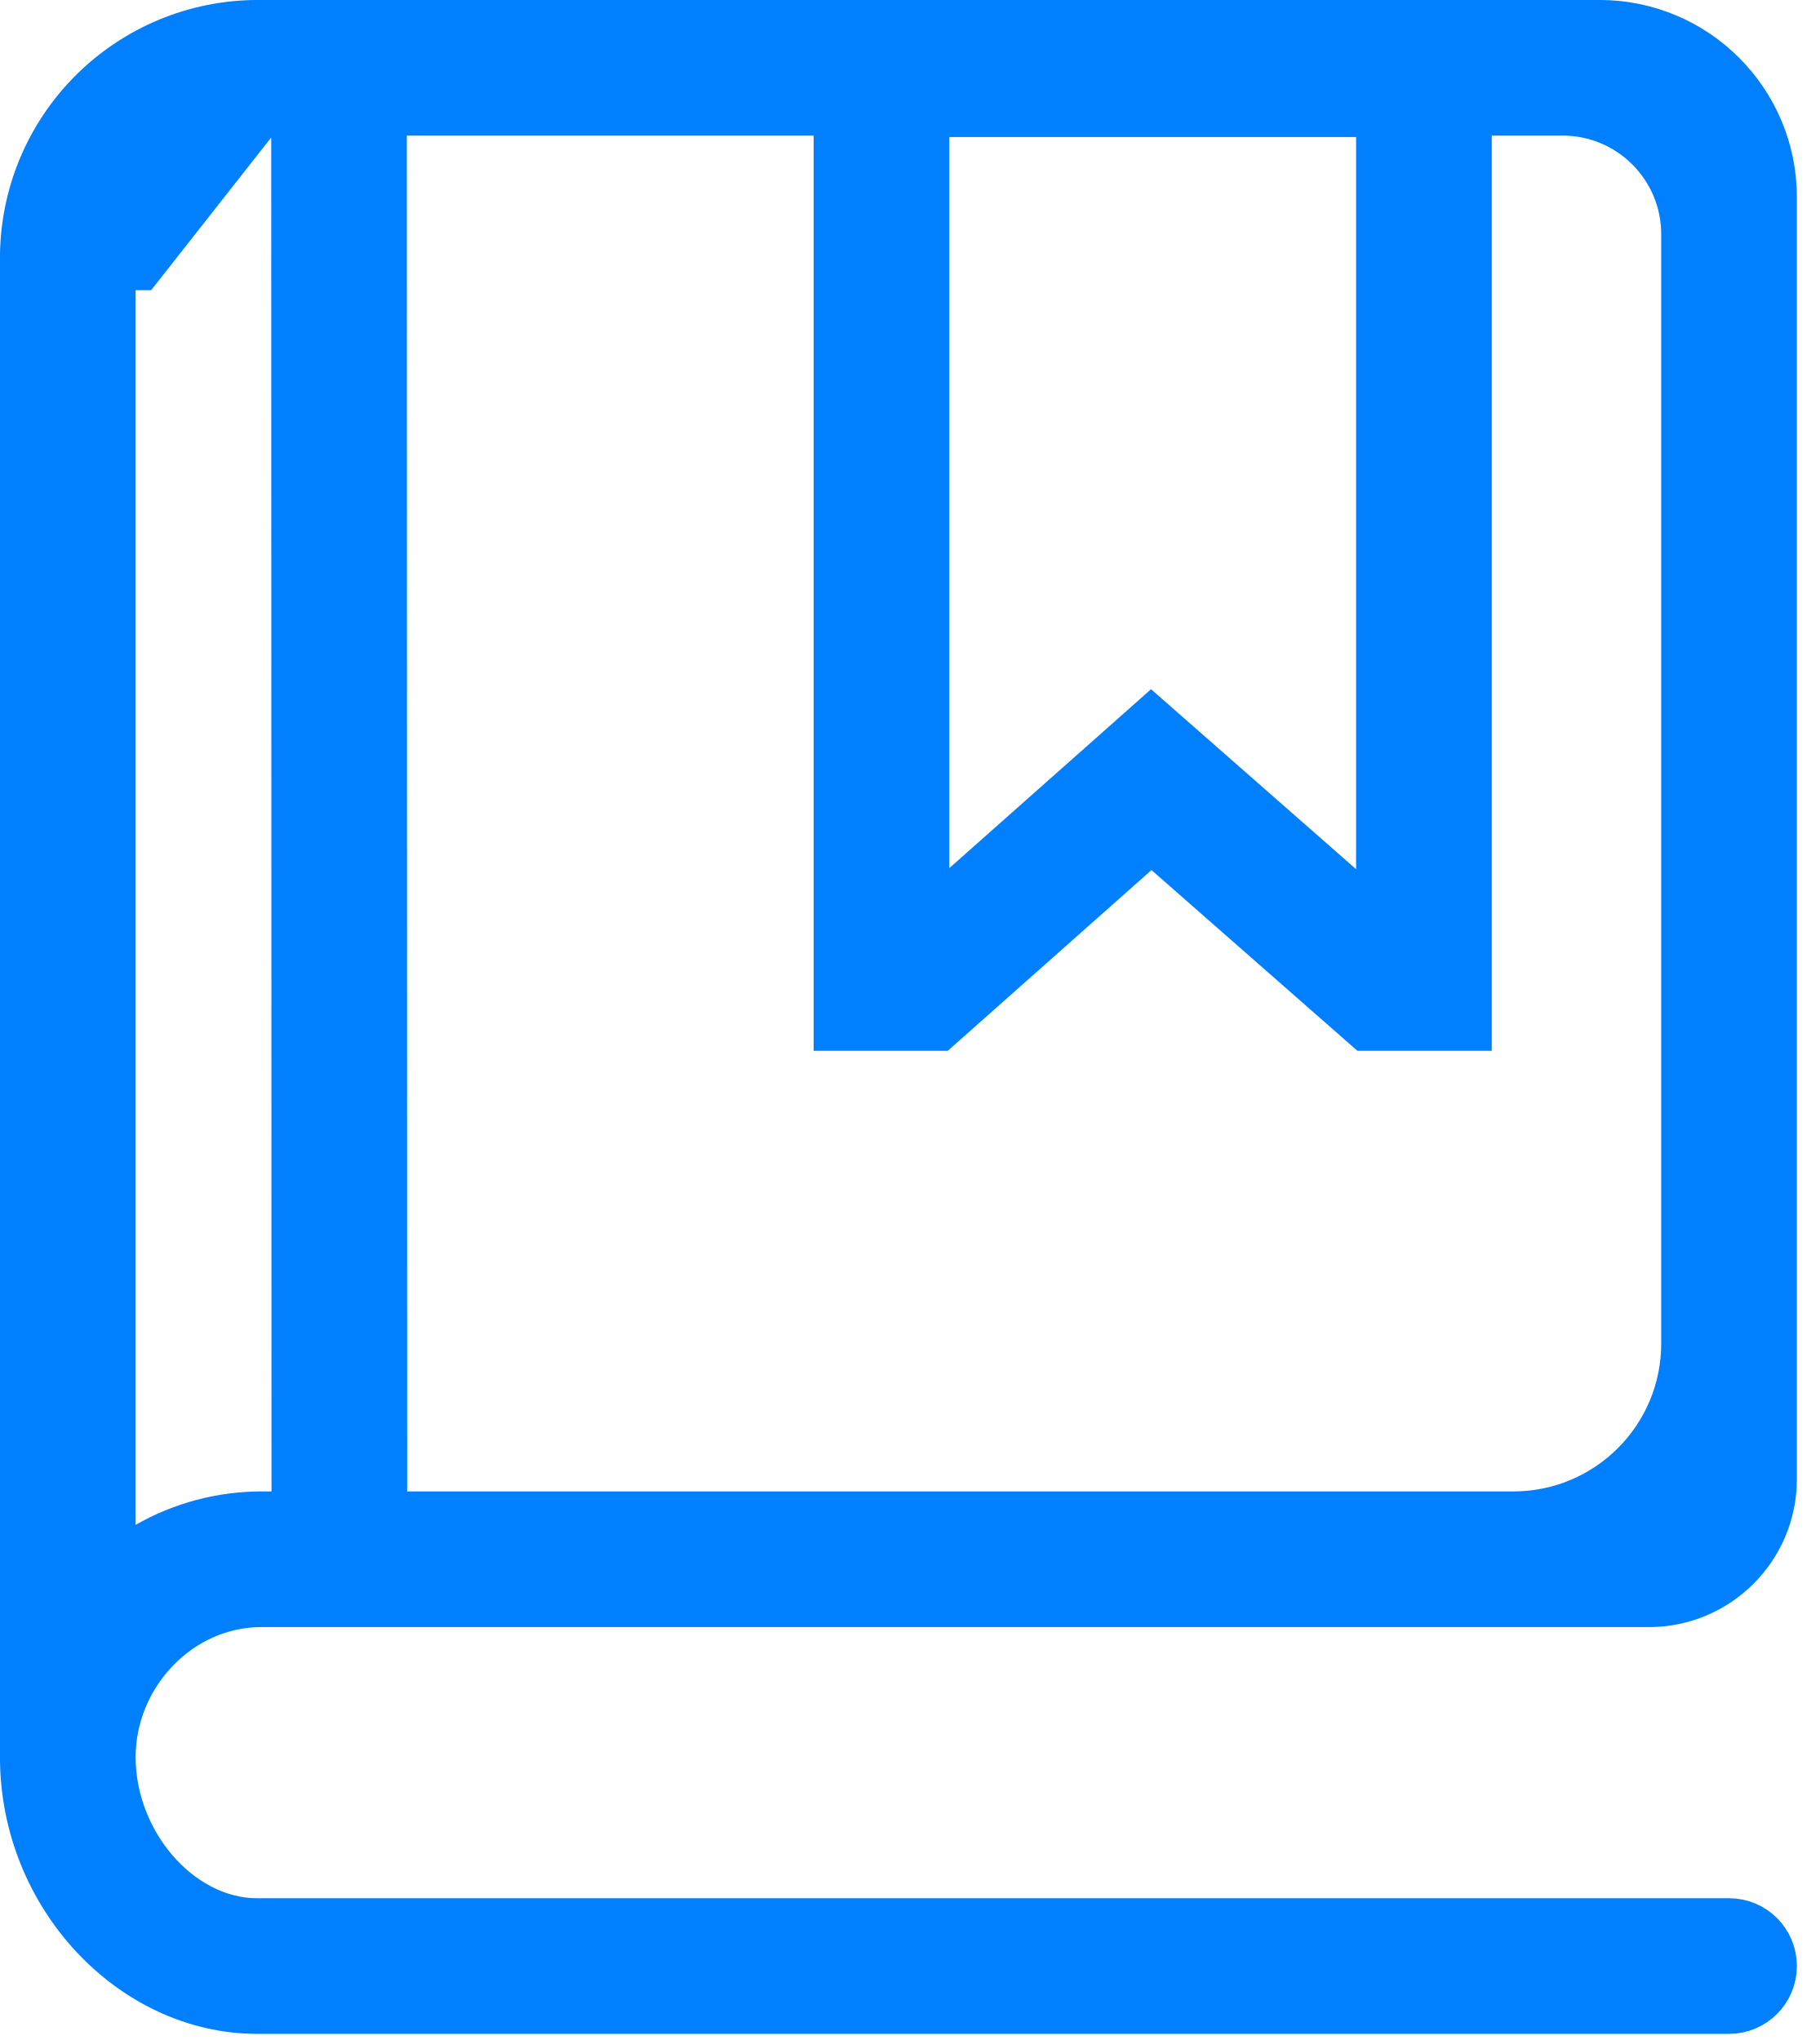
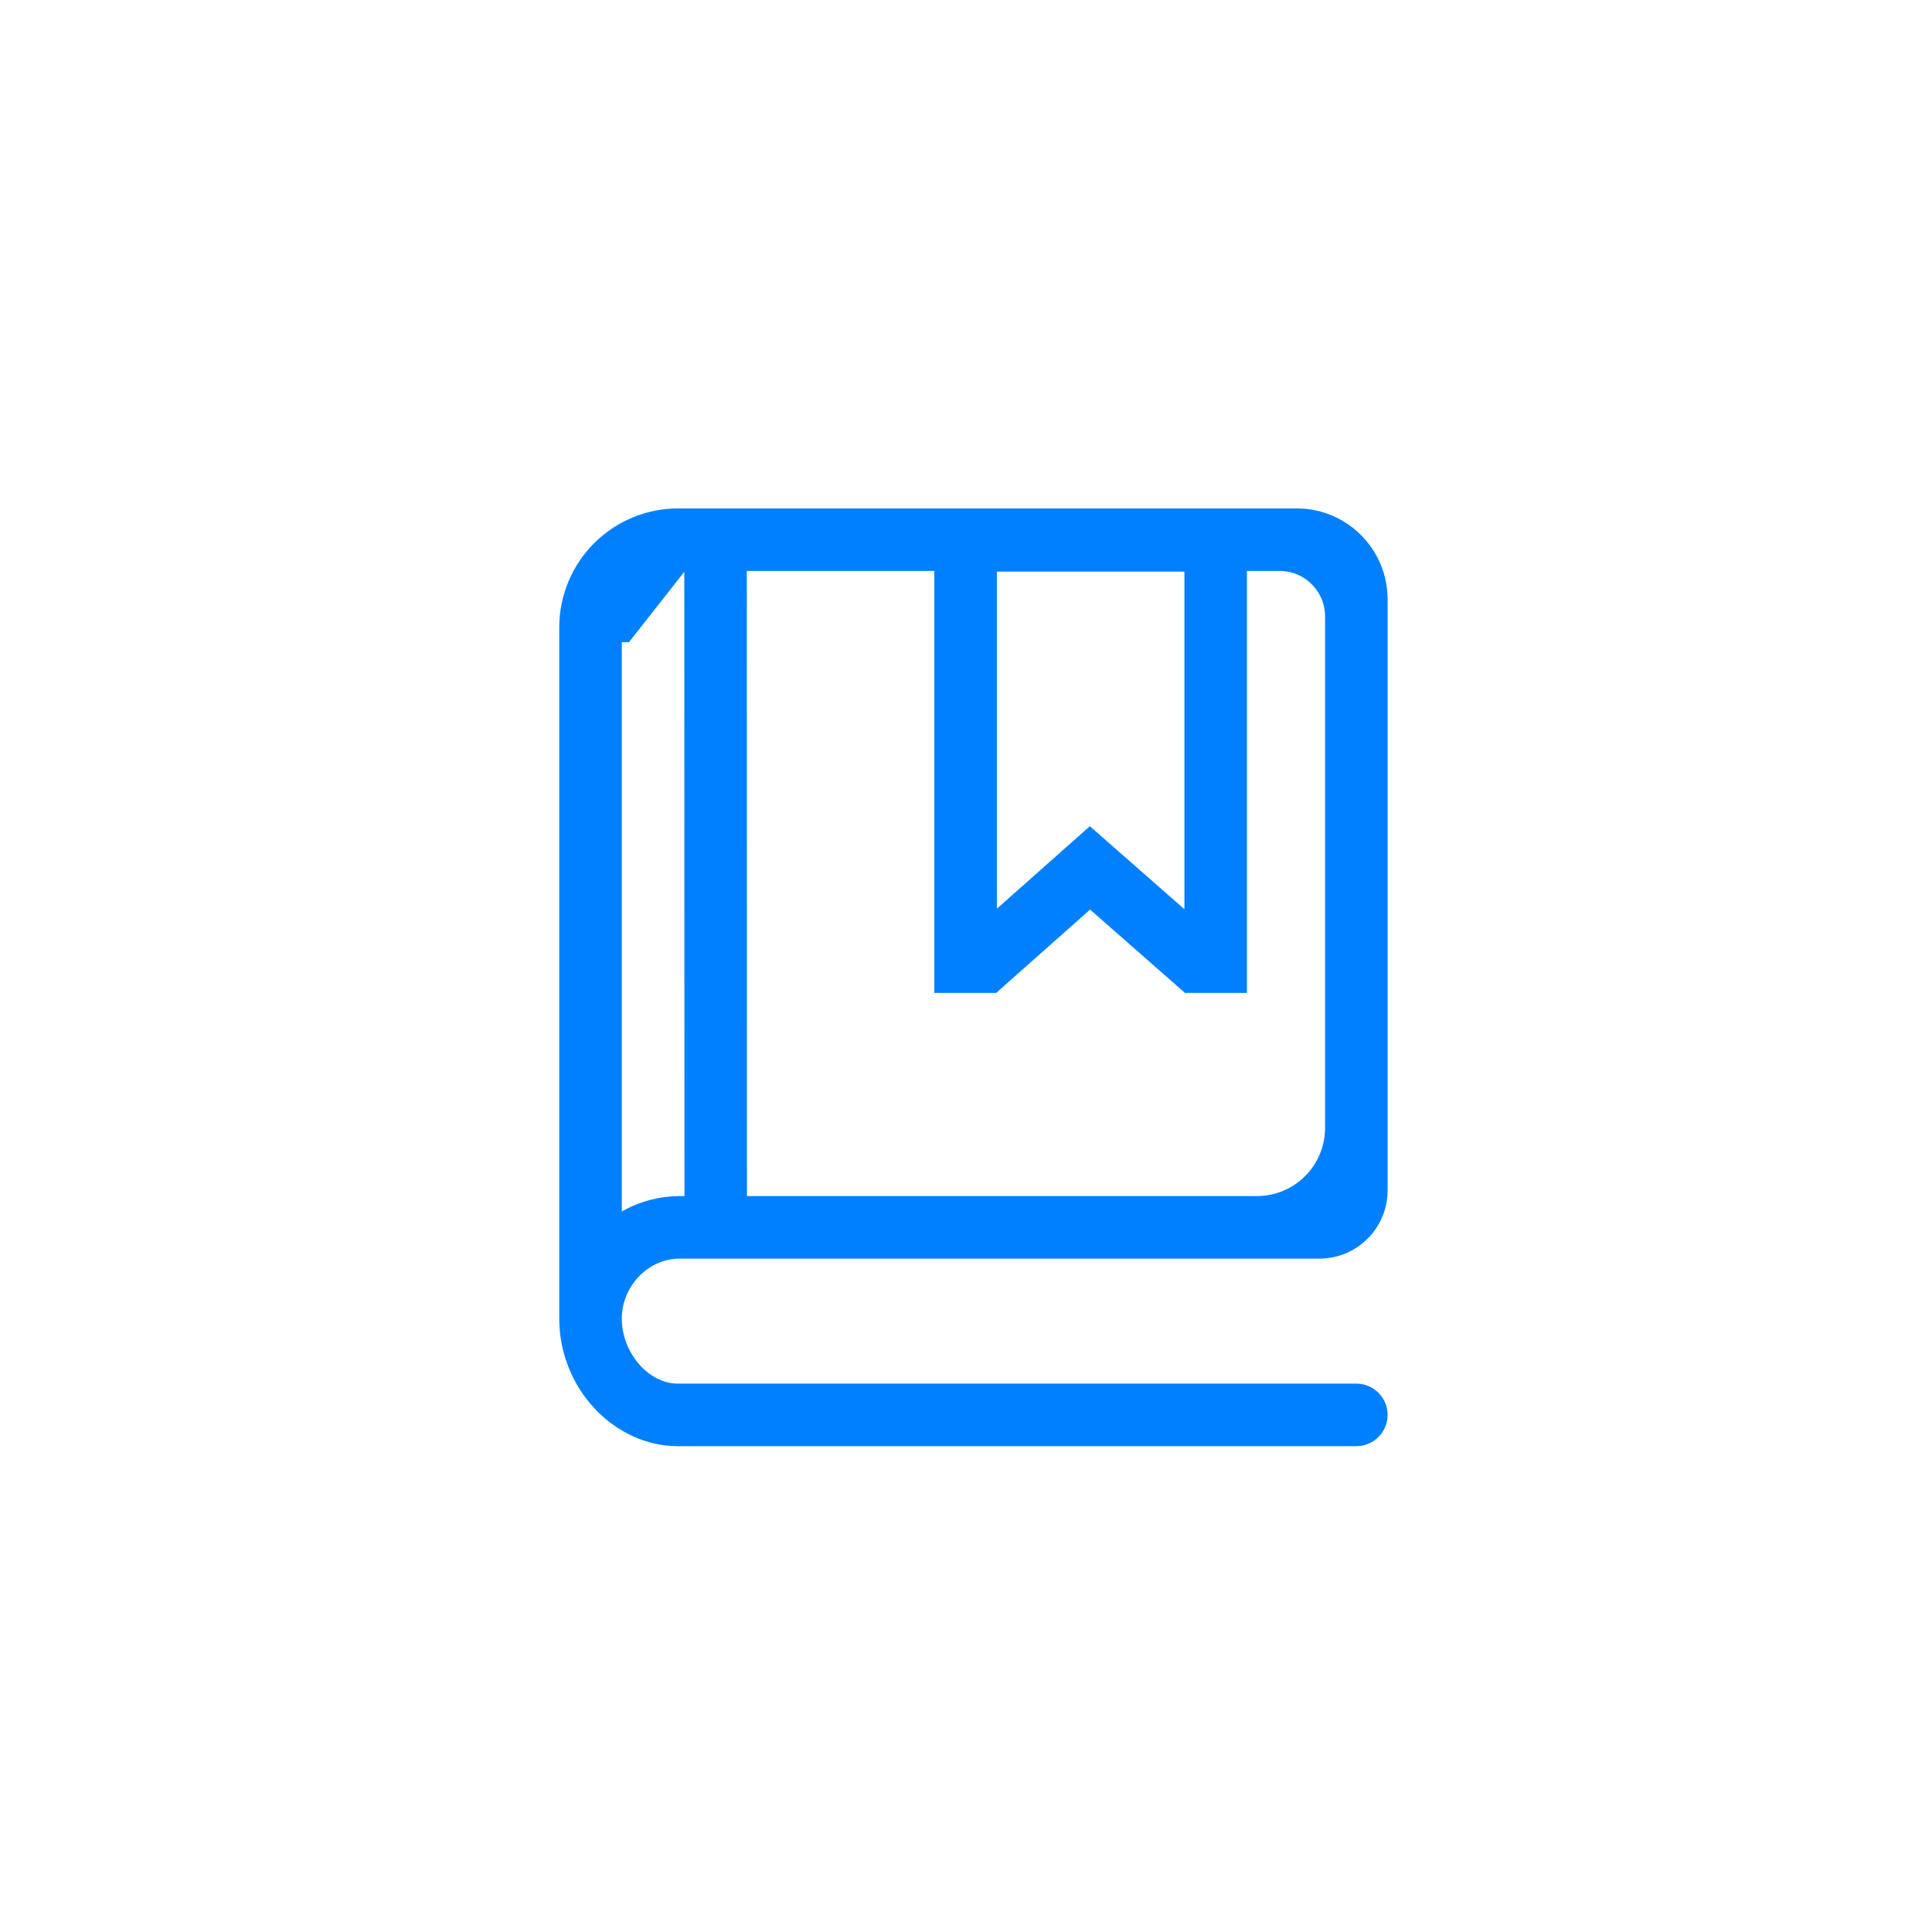
- <svg xmlns="http://www.w3.org/2000/svg" width="33" height="37" viewBox="0 0 33 37" fill="none">
-   <path d="M25.173 2.485V1.904H24.592H17.214H16.633V2.485V15.746V17.04L17.6 16.181L20.875 13.276L24.209 16.203L25.173 17.049V15.766V2.485ZM15.336 2.459V1.878H14.755H7.378H6.796L6.796 2.459L6.802 27.051L6.803 27.632H7.384H27.442C29.245 27.632 30.706 26.171 30.706 24.368V4.248C30.706 2.939 29.645 1.878 28.337 1.878H27.051H26.47V2.459V18.477H24.834L21.265 15.344L20.879 15.005L20.495 15.346L16.966 18.477H15.336V2.459ZM4.662 1.878V1.878L2.459 4.681H1.878V4.682V27.657V28.659L2.748 28.162C3.354 27.815 4.04 27.633 4.739 27.632C4.739 27.632 4.739 27.632 4.739 27.632H4.924H5.506L5.505 27.051L5.5 2.459L5.5 1.878H4.918H4.662ZM29.902 28.929H4.739C3.164 28.929 1.878 30.289 1.878 31.87C1.878 32.688 2.197 33.46 2.688 34.031C3.176 34.598 3.877 35.01 4.662 35.01H31.355C31.713 35.01 32.003 35.3 32.003 35.658C32.003 36.017 31.713 36.307 31.355 36.307H4.662C2.496 36.307 0.581 34.31 0.581 31.87V31.87V31.87V31.87V31.87V31.869V31.869V31.869V31.869V31.869V31.869V31.869V31.869V31.869V31.869V31.869V31.869V31.869V31.869V31.869V31.869V31.868V31.868V31.868V31.868V31.868V31.868V31.868V31.868V31.868V31.868V31.868V31.868V31.868V31.867V31.867V31.867V31.867V31.867V31.867V31.867V31.867V31.867V31.867V31.867V31.867V31.867V31.867V31.867V31.866V31.866V31.866V31.866V31.866V31.866V31.866V31.866V31.866V31.866V31.866V31.866V31.866V31.866V31.866V31.866V31.865V31.865V31.865V31.865V31.865V31.865V31.865V31.865V31.865V31.865V31.865V31.865V31.865V31.864V31.864V31.864V31.864V31.864V31.864V31.864V31.864V31.864V31.864V31.864V31.864V31.864V31.864V31.864V31.863V31.863V31.863V31.863V31.863V31.863V31.863V31.863V31.863V31.863V31.863V31.863V31.863V31.863V31.863V31.863V31.862V31.862V31.862V31.862V31.862V31.862V31.862V31.862V31.862V31.862V31.862V31.862V31.862V31.861V31.861V31.861V31.861V31.861V31.861V31.861V31.861V31.861V31.861V31.861V31.861V31.861V31.861V31.861V31.86V31.86V31.86V31.86V31.86V31.86V31.86V31.86V31.86V31.86V31.86V31.86V31.86V31.86V31.86V31.86V31.859V31.859V31.859V31.859V31.859V31.859V31.859V31.859V31.859V31.859V31.859V31.859V31.859V31.858V31.858V31.858V31.858V31.858V31.858V31.858V31.858V31.858V31.858V31.858V31.858V31.858V31.858V31.858V31.858V31.857V31.857V31.857V31.857V31.857V31.857V31.857V31.857V31.857V31.857V31.857V31.857V31.857V31.857V31.857V31.856V31.856V31.856V31.856V31.856V31.856V31.856V31.856V31.856V31.856V31.856V31.856V31.856V31.855V31.855V31.855V31.855V31.855V31.855V31.855V31.855V31.855V31.855V31.855V31.855V31.855V31.855V31.855V31.855V31.854V31.854V31.854V31.854V31.854V31.854V31.854V31.854V31.854V31.854V31.854V31.854V31.854V31.854V31.854V31.853V31.853V31.853V31.853V31.853V31.853V31.853V31.853V31.853V31.853V31.853V31.853V31.853V31.852V31.852V31.852V31.852V31.852V31.852V31.852V31.852V31.852V31.852V31.852V31.852V31.852V31.852V31.852V31.852V31.852V31.851V31.851V31.851V31.851V31.851V31.851V31.851V31.851V31.851V31.851V31.851V31.851V31.851V31.851V31.85V31.85V31.85V31.85V31.85V31.85V31.85V31.85V31.85V31.85V31.85V31.85V31.85V31.85V31.849V31.849V31.849V31.849V31.849V31.849V31.849V31.849V31.849V31.849V31.849V31.849V31.849V31.849V31.849V31.849V31.848V31.848V31.848V31.848V31.848V31.848V31.848V31.848V31.848V31.848V31.848V31.848V31.848V31.848V31.848V31.847V31.847V31.847V31.847V31.847V31.847V31.847V31.847V31.847V31.847V31.847V31.847V31.847V31.846V31.846V31.846V31.846V31.846V31.846V31.846V31.846V31.846V31.846V31.846V31.846V31.846V31.846V31.846V31.846V31.845V31.845V31.845V31.845V31.845V31.845V31.845V31.845V31.845V31.845V31.845V31.845V31.845V31.845V31.845V31.844V31.844V31.844V31.844V31.844V31.844V31.844V31.844V31.844V31.844V31.844V31.844V31.844V31.843V31.843V31.843V31.843V31.843V31.843V31.843V31.843V31.843V31.843V31.843V31.843V31.843V31.843V31.843V31.843V31.843V31.842V31.842V31.842V31.842V31.842V31.842V31.842V31.842V31.842V31.842V31.842V31.842V31.842V31.841V31.841V31.841V31.841V31.841V31.841V31.841V31.841V31.841V31.841V31.841V31.841V31.841V31.841V31.841V31.84V31.84V31.84V31.84V31.84V31.84V31.84V31.84V31.84V31.84V31.84V31.84V31.84V31.84V31.84V31.84V31.839V31.839V31.839V31.839V31.839V31.839V31.839V31.839V31.839V31.839V31.839V31.839V31.839V31.838V31.838V31.838V31.838V31.838V31.838V31.838V31.838V31.838V31.838V31.838V31.838V31.838V31.838V31.838V31.837V31.837V31.837V31.837V31.837V31.837V31.837V31.837V31.837V31.837V31.837V31.837V31.837V31.837V31.837V31.837V31.836V31.836V31.836V31.836V31.836V31.836V31.836V31.836V31.836V31.836V31.836V31.836V31.836V31.835V31.835V31.835V31.835V31.835V31.835V31.835V31.835V4.663C0.585 3.582 1.016 2.546 1.781 1.781C2.546 1.016 3.582 0.585 4.663 0.581H29.007C30.662 0.581 32.003 1.923 32.003 3.577V26.828C32.003 27.988 31.062 28.929 29.902 28.929Z" fill="#0080FF" stroke="#0080FF" stroke-width="1.163" />
+ <svg xmlns="http://www.w3.org/2000/svg" width="76" height="76" viewBox="0 0 76 76" fill="none">
+   <path d="M47.173 22.485V21.904H46.592H39.214H38.633V22.485V35.746V37.039L39.6 36.181L42.874 33.276L46.209 36.203L47.173 37.049V35.766V22.485ZM37.336 22.459V21.878H36.755H29.378H28.796L28.796 22.459L28.802 47.051L28.803 47.632H29.384H49.442C51.245 47.632 52.706 46.171 52.706 44.368V24.248C52.706 22.939 51.645 21.878 50.337 21.878H49.051H48.47V22.459V38.477H46.834L43.265 35.344L42.879 35.005L42.495 35.346L38.966 38.477H37.336V22.459ZM26.662 21.878V21.878L24.459 24.681H23.878V24.682V47.657V48.659L24.748 48.162C25.354 47.815 26.04 47.633 26.739 47.632C26.739 47.632 26.739 47.632 26.739 47.632H26.924H27.506L27.506 47.051L27.5 22.459L27.5 21.878H26.918H26.662ZM51.902 48.929H26.739C25.164 48.929 23.878 50.289 23.878 51.87C23.878 52.688 24.197 53.46 24.688 54.031C25.176 54.598 25.877 55.01 26.662 55.01H53.355C53.713 55.01 54.003 55.3 54.003 55.658C54.003 56.017 53.713 56.307 53.355 56.307H26.662C24.496 56.307 22.581 54.31 22.581 51.87V51.87V51.87V51.87V51.87V51.87V51.87V51.869V51.869V51.869V51.869V51.869V51.869V51.869V51.869V51.869V51.869V51.869V51.869V51.869V51.868V51.868V51.868V51.868V51.868V51.868V51.868V51.868V51.868V51.868V51.868V51.868V51.868V51.868V51.867V51.867V51.867V51.867V51.867V51.867V51.867V51.867V51.867V51.867V51.867V51.867V51.867V51.867V51.867V51.867V51.866V51.866V51.866V51.866V51.866V51.866V51.866V51.866V51.866V51.866V51.866V51.866V51.866V51.865V51.865V51.865V51.865V51.865V51.865V51.865V51.865V51.865V51.865V51.865V51.865V51.865V51.865V51.865V51.864V51.864V51.864V51.864V51.864V51.864V51.864V51.864V51.864V51.864V51.864V51.864V51.864V51.864V51.864V51.864V51.863V51.863V51.863V51.863V51.863V51.863V51.863V51.863V51.863V51.863V51.863V51.863V51.863V51.862V51.862V51.862V51.862V51.862V51.862V51.862V51.862V51.862V51.862V51.862V51.862V51.862V51.862V51.862V51.861V51.861V51.861V51.861V51.861V51.861V51.861V51.861V51.861V51.861V51.861V51.861V51.861V51.861V51.861V51.861V51.86V51.86V51.86V51.86V51.86V51.86V51.86V51.86V51.86V51.86V51.86V51.86V51.86V51.859V51.859V51.859V51.859V51.859V51.859V51.859V51.859V51.859V51.859V51.859V51.859V51.859V51.859V51.859V51.858V51.858V51.858V51.858V51.858V51.858V51.858V51.858V51.858V51.858V51.858V51.858V51.858V51.858V51.858V51.858V51.857V51.857V51.857V51.857V51.857V51.857V51.857V51.857V51.857V51.857V51.857V51.857V51.857V51.856V51.856V51.856V51.856V51.856V51.856V51.856V51.856V51.856V51.856V51.856V51.856V51.856V51.856V51.856V51.855V51.855V51.855V51.855V51.855V51.855V51.855V51.855V51.855V51.855V51.855V51.855V51.855V51.855V51.855V51.855V51.854V51.854V51.854V51.854V51.854V51.854V51.854V51.854V51.854V51.854V51.854V51.854V51.854V51.854V51.853V51.853V51.853V51.853V51.853V51.853V51.853V51.853V51.853V51.853V51.853V51.853V51.853V51.853V51.852V51.852V51.852V51.852V51.852V51.852V51.852V51.852V51.852V51.852V51.852V51.852V51.852V51.852V51.852V51.852V51.852V51.851V51.851V51.851V51.851V51.851V51.851V51.851V51.851V51.851V51.851V51.851V51.851V51.851V51.85V51.85V51.85V51.85V51.85V51.85V51.85V51.85V51.85V51.85V51.85V51.85V51.85V51.85V51.85V51.849V51.849V51.849V51.849V51.849V51.849V51.849V51.849V51.849V51.849V51.849V51.849V51.849V51.849V51.849V51.849V51.848V51.848V51.848V51.848V51.848V51.848V51.848V51.848V51.848V51.848V51.848V51.848V51.848V51.847V51.847V51.847V51.847V51.847V51.847V51.847V51.847V51.847V51.847V51.847V51.847V51.847V51.847V51.847V51.846V51.846V51.846V51.846V51.846V51.846V51.846V51.846V51.846V51.846V51.846V51.846V51.846V51.846V51.846V51.846V51.845V51.845V51.845V51.845V51.845V51.845V51.845V51.845V51.845V51.845V51.845V51.845V51.845V51.845V51.844V51.844V51.844V51.844V51.844V51.844V51.844V51.844V51.844V51.844V51.844V51.844V51.844V51.844V51.843V51.843V51.843V51.843V51.843V51.843V51.843V51.843V51.843V51.843V51.843V51.843V51.843V51.843V51.843V51.843V51.843V51.842V51.842V51.842V51.842V51.842V51.842V51.842V51.842V51.842V51.842V51.842V51.842V51.842V51.842V51.841V51.841V51.841V51.841V51.841V51.841V51.841V51.841V51.841V51.841V51.841V51.841V51.841V51.841V51.84V51.84V51.84V51.84V51.84V51.84V51.84V51.84V51.84V51.84V51.84V51.84V51.84V51.84V51.84V51.84V51.839V51.839V51.839V51.839V51.839V51.839V51.839V51.839V51.839V51.839V51.839V51.839V51.839V51.839V51.839V51.838V51.838V51.838V51.838V51.838V51.838V51.838V51.838V51.838V51.838V51.838V51.838V51.838V51.837V51.837V51.837V51.837V51.837V51.837V51.837V51.837V51.837V51.837V51.837V51.837V51.837V51.837V51.837V51.837V51.836V51.836V51.836V51.836V51.836V51.836V51.836V51.836V51.836V51.836V51.836V51.836V51.836V51.836V51.836V51.835V51.835V51.835V51.835V51.835V51.835V24.663C22.585 23.582 23.016 22.546 23.781 21.781C24.546 21.016 25.582 20.585 26.663 20.581H51.007C52.662 20.581 54.003 21.922 54.003 23.577V46.828C54.003 47.988 53.062 48.929 51.902 48.929Z" fill="#0080FF" stroke="#0080FF" stroke-width="1.163" />
</svg>
